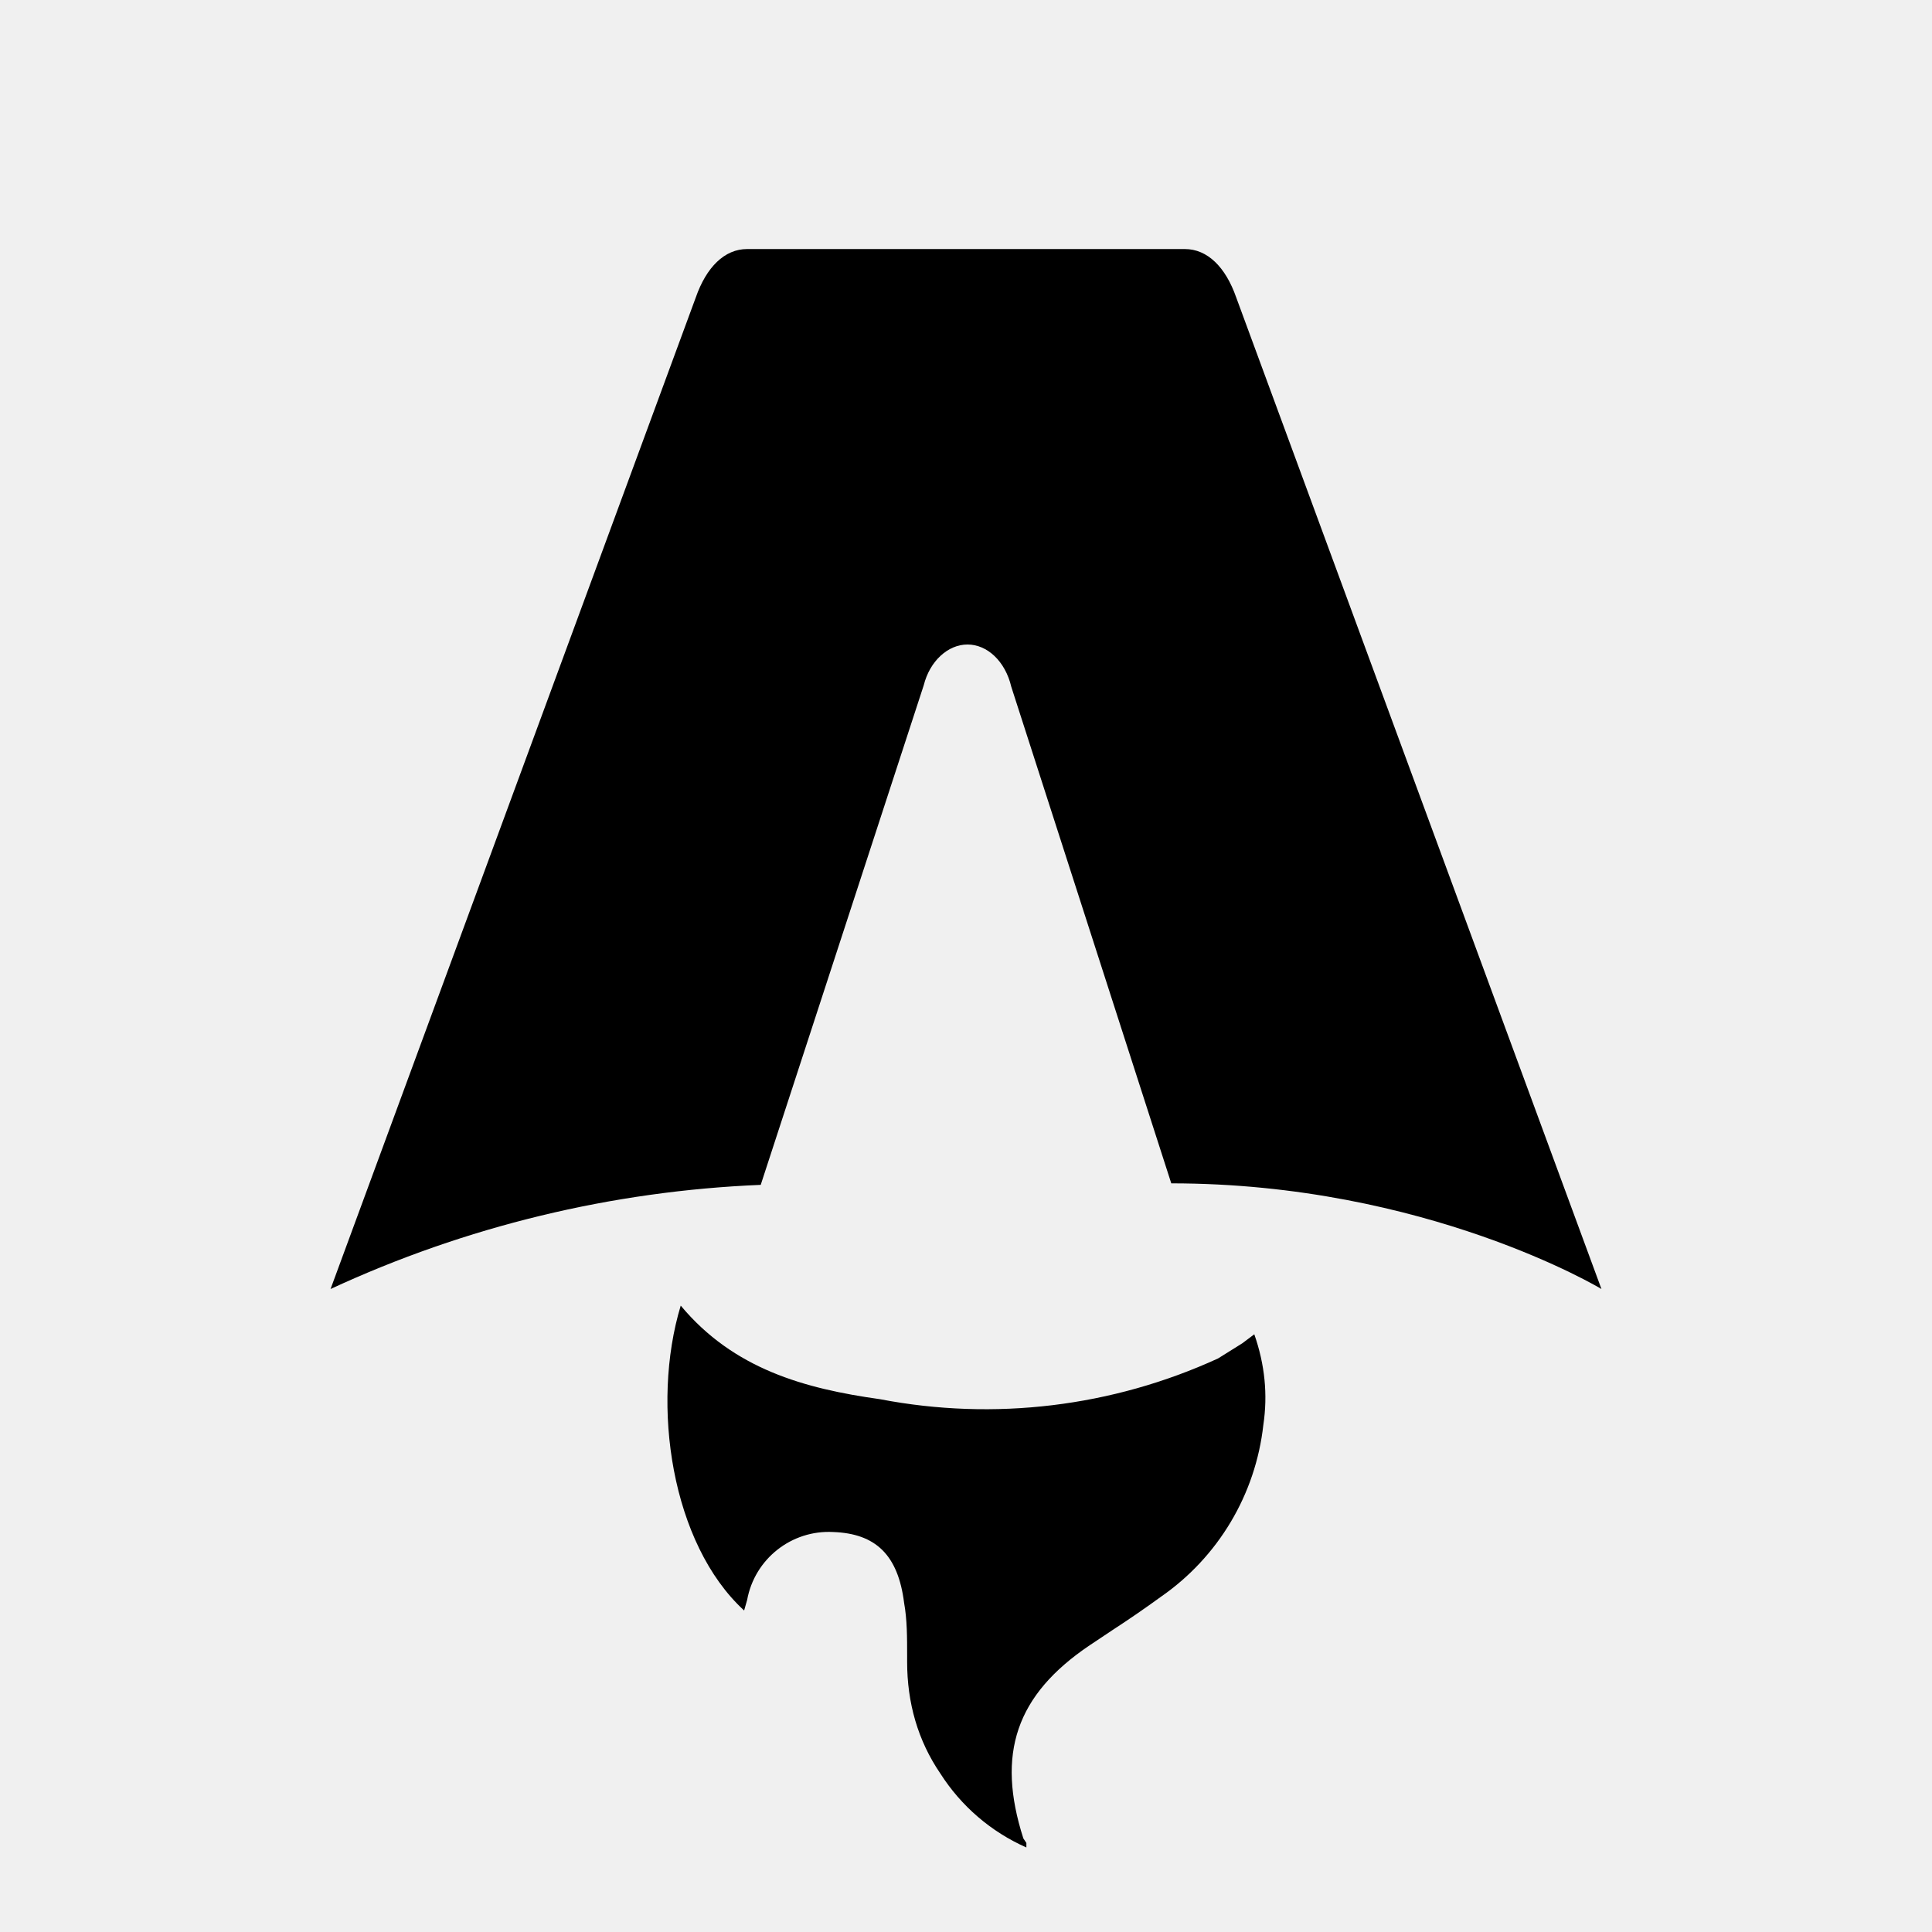
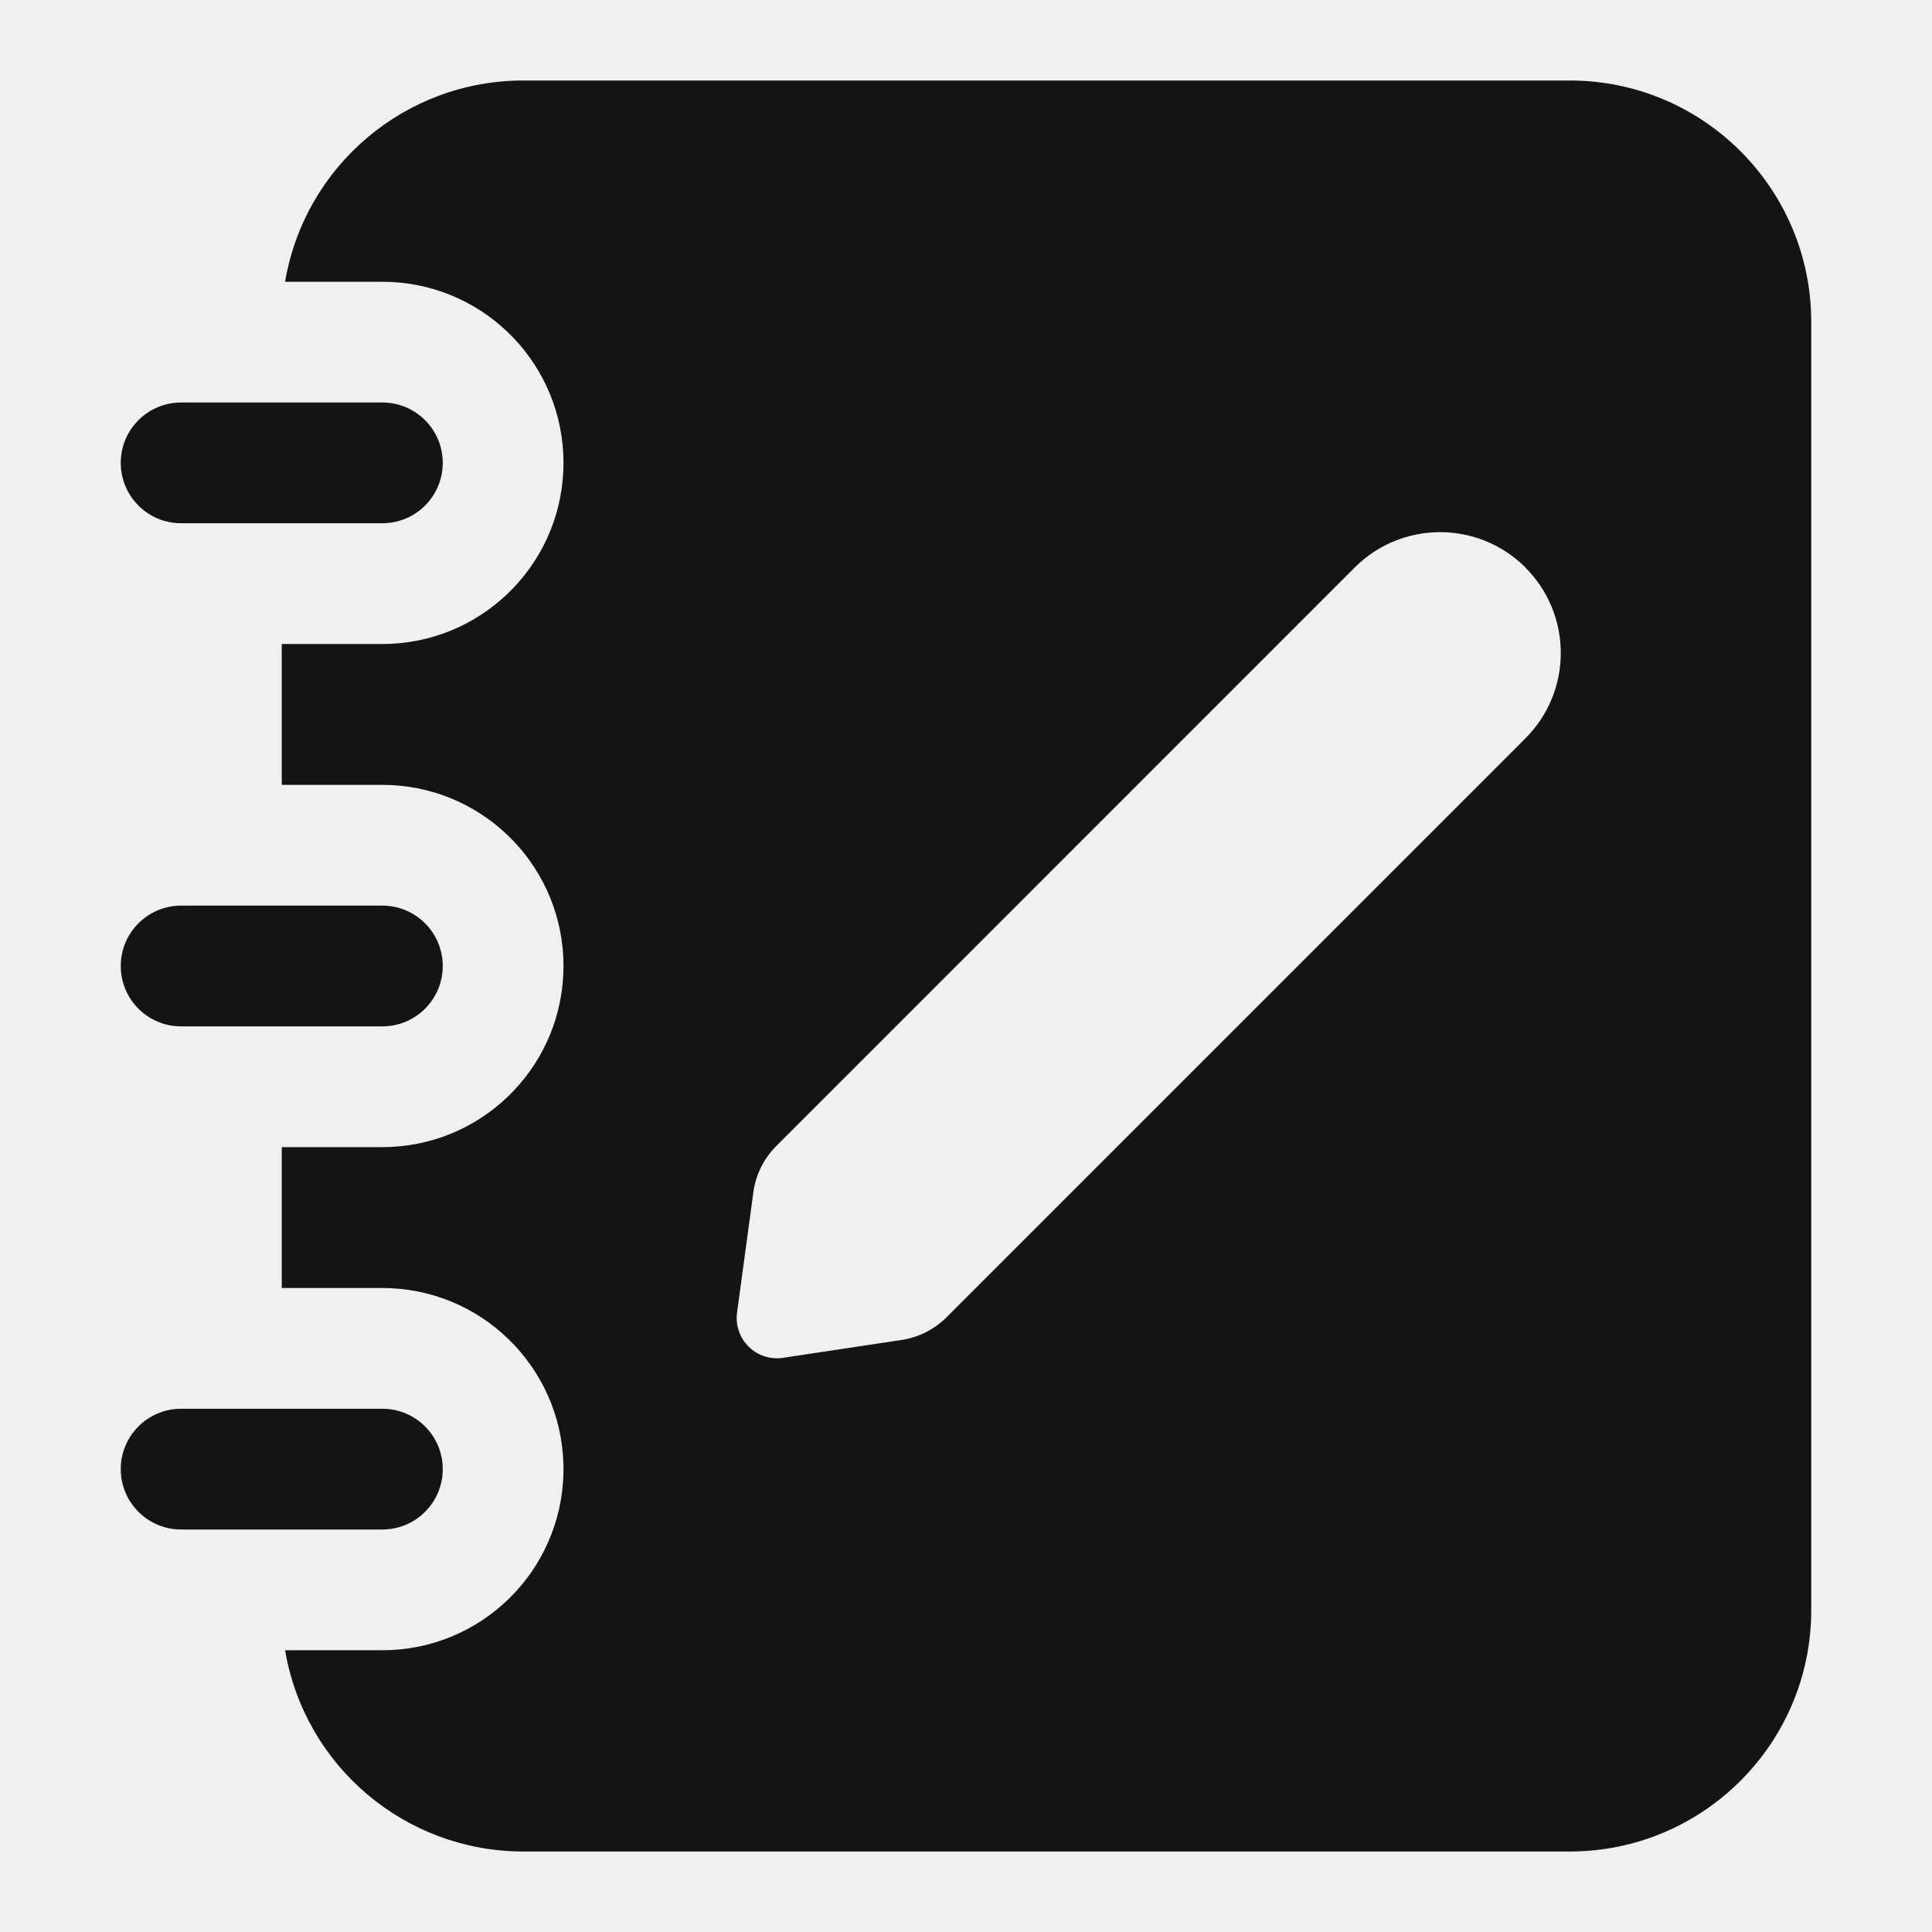
- <svg xmlns="http://www.w3.org/2000/svg" fill="none" viewBox="0 0 128 128">
-   <path d="M50.4 78.5a75.1 75.1 0 0 0-28.5 6.9l24.2-65.7c.7-2 1.9-3.2 3.4-3.2h29c1.5 0 2.7 1.2 3.4 3.2l24.2 65.7s-11.6-7-28.5-7L67 45.5c-.4-1.7-1.6-2.8-2.9-2.8-1.3 0-2.5 1.1-2.9 2.7L50.4 78.5Zm-1.1 28.2Zm-4.2-20.2c-2 6.6-.6 15.8 4.2 20.2a17.5 17.5 0 0 1 .2-.7 5.5 5.5 0 0 1 5.7-4.5c2.8.1 4.3 1.5 4.7 4.7.2 1.1.2 2.3.2 3.5v.4c0 2.7.7 5.2 2.2 7.4a13 13 0 0 0 5.7 4.9v-.3l-.2-.3c-1.8-5.6-.5-9.5 4.4-12.8l1.5-1a73 73 0 0 0 3.2-2.2 16 16 0 0 0 6.8-11.4c.3-2 .1-4-.6-6l-.8.6-1.6 1a37 37 0 0 1-22.4 2.7c-5-.7-9.7-2-13.2-6.2Z" />
-   <style>
-         path { fill: #000; }
-         @media (prefers-color-scheme: dark) {
-             path { fill: #FFF; }
-         }
-     </style>
+ <svg xmlns="http://www.w3.org/2000/svg" t="1752846861004" class="icon" viewBox="0 0 1024 1024" version="1.1" p-id="25043" width="220" height="220">
+   <path d="M832 42.667a128 128 0 0 1 128 128v682.667a128 128 0 0 1-128 128H277.333a128.043 128.043 0 0 1-126.229-106.667H202.667a96 96 0 0 0 4.523-191.893L202.667 682.667H149.333v-74.667h53.333a96 96 0 0 0 95.893-91.477L298.667 512a96 96 0 0 0-91.477-95.893L202.667 416H149.333V341.333h53.333a96 96 0 0 0 95.893-91.477L298.667 245.333a96 96 0 0 0-91.477-95.893L202.667 149.333H151.104A128.043 128.043 0 0 1 277.333 42.667h554.667zM202.667 746.667a32 32 0 0 1 0 64h-106.667a32 32 0 0 1 0-64h106.667z m605.867-445.867a64 64 0 0 0-90.517 0L411.413 607.445a42.667 42.667 0 0 0-12.117 24.448l-8.64 63.829a21.333 21.333 0 0 0 24.32 23.957l62.869-9.472a42.667 42.667 0 0 0 23.829-12.011l306.837-306.859a64 64 0 0 0 0-90.496zM202.667 480a32 32 0 0 1 0 64h-106.667a32 32 0 0 1 0-64h106.667z m0-266.667a32 32 0 0 1 0 64h-106.667a32 32 0 0 1 0-64h106.667z" fill="#131415" p-id="25044" />
</svg>
